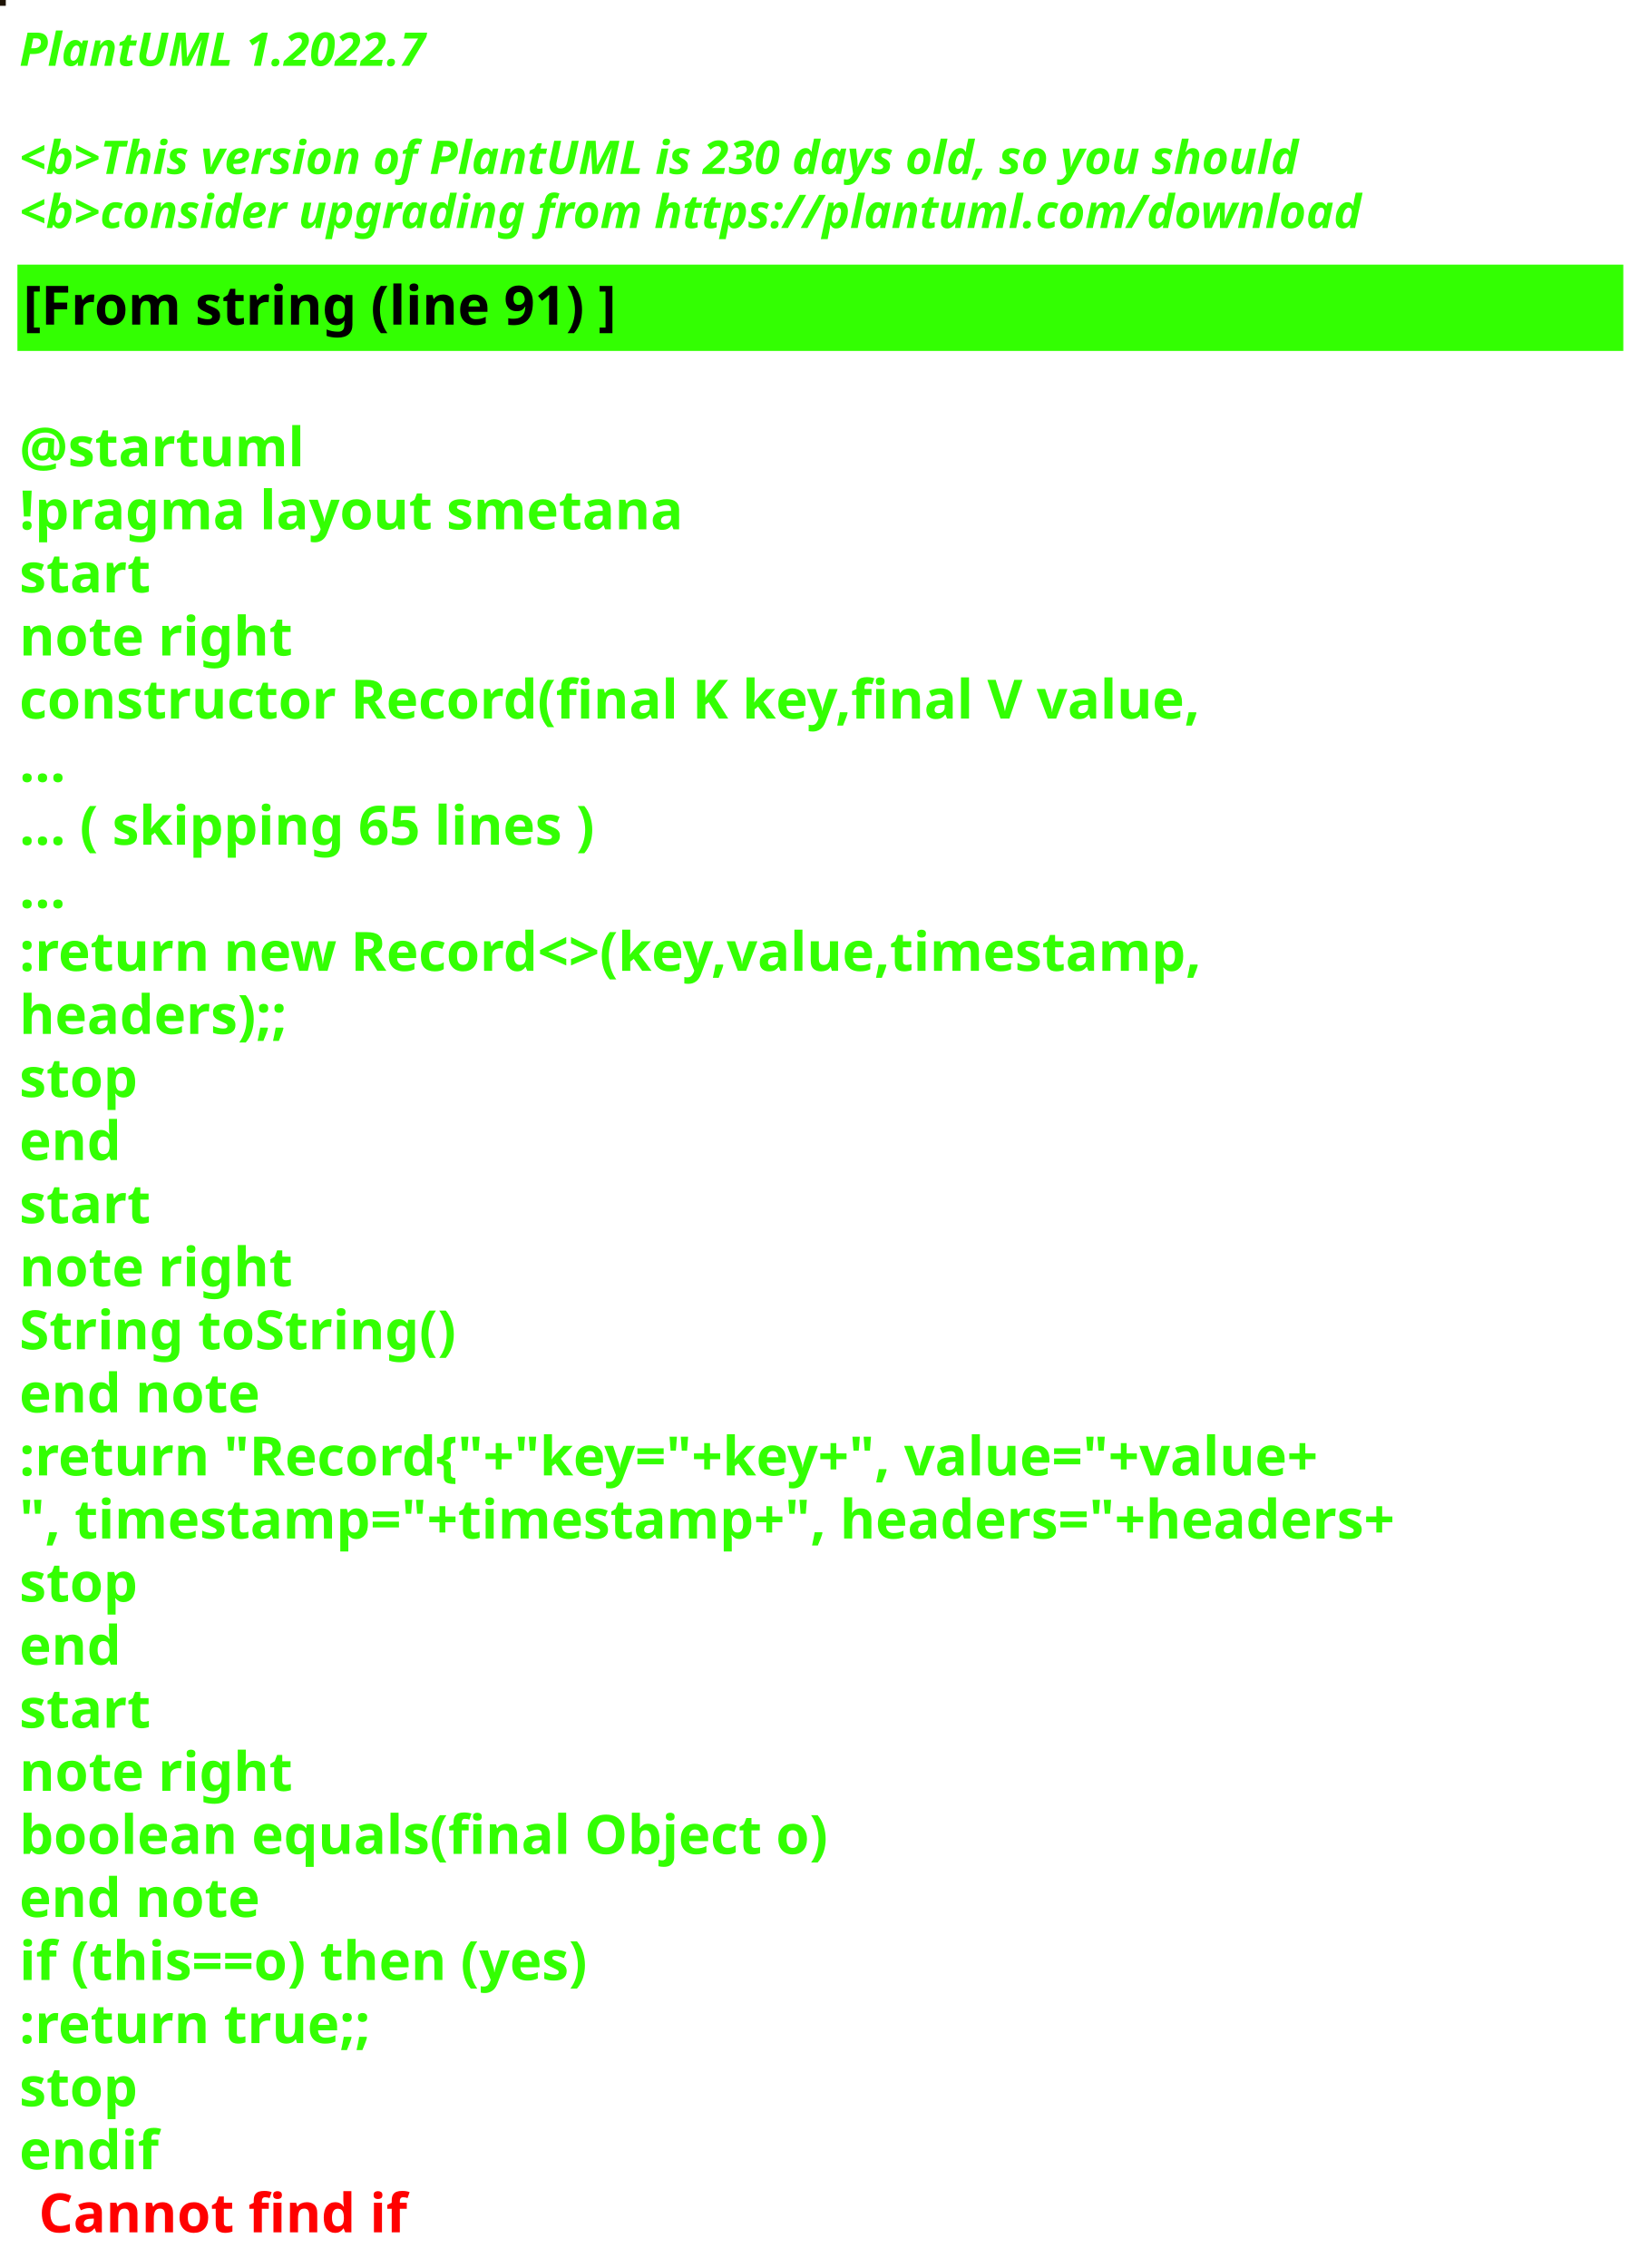
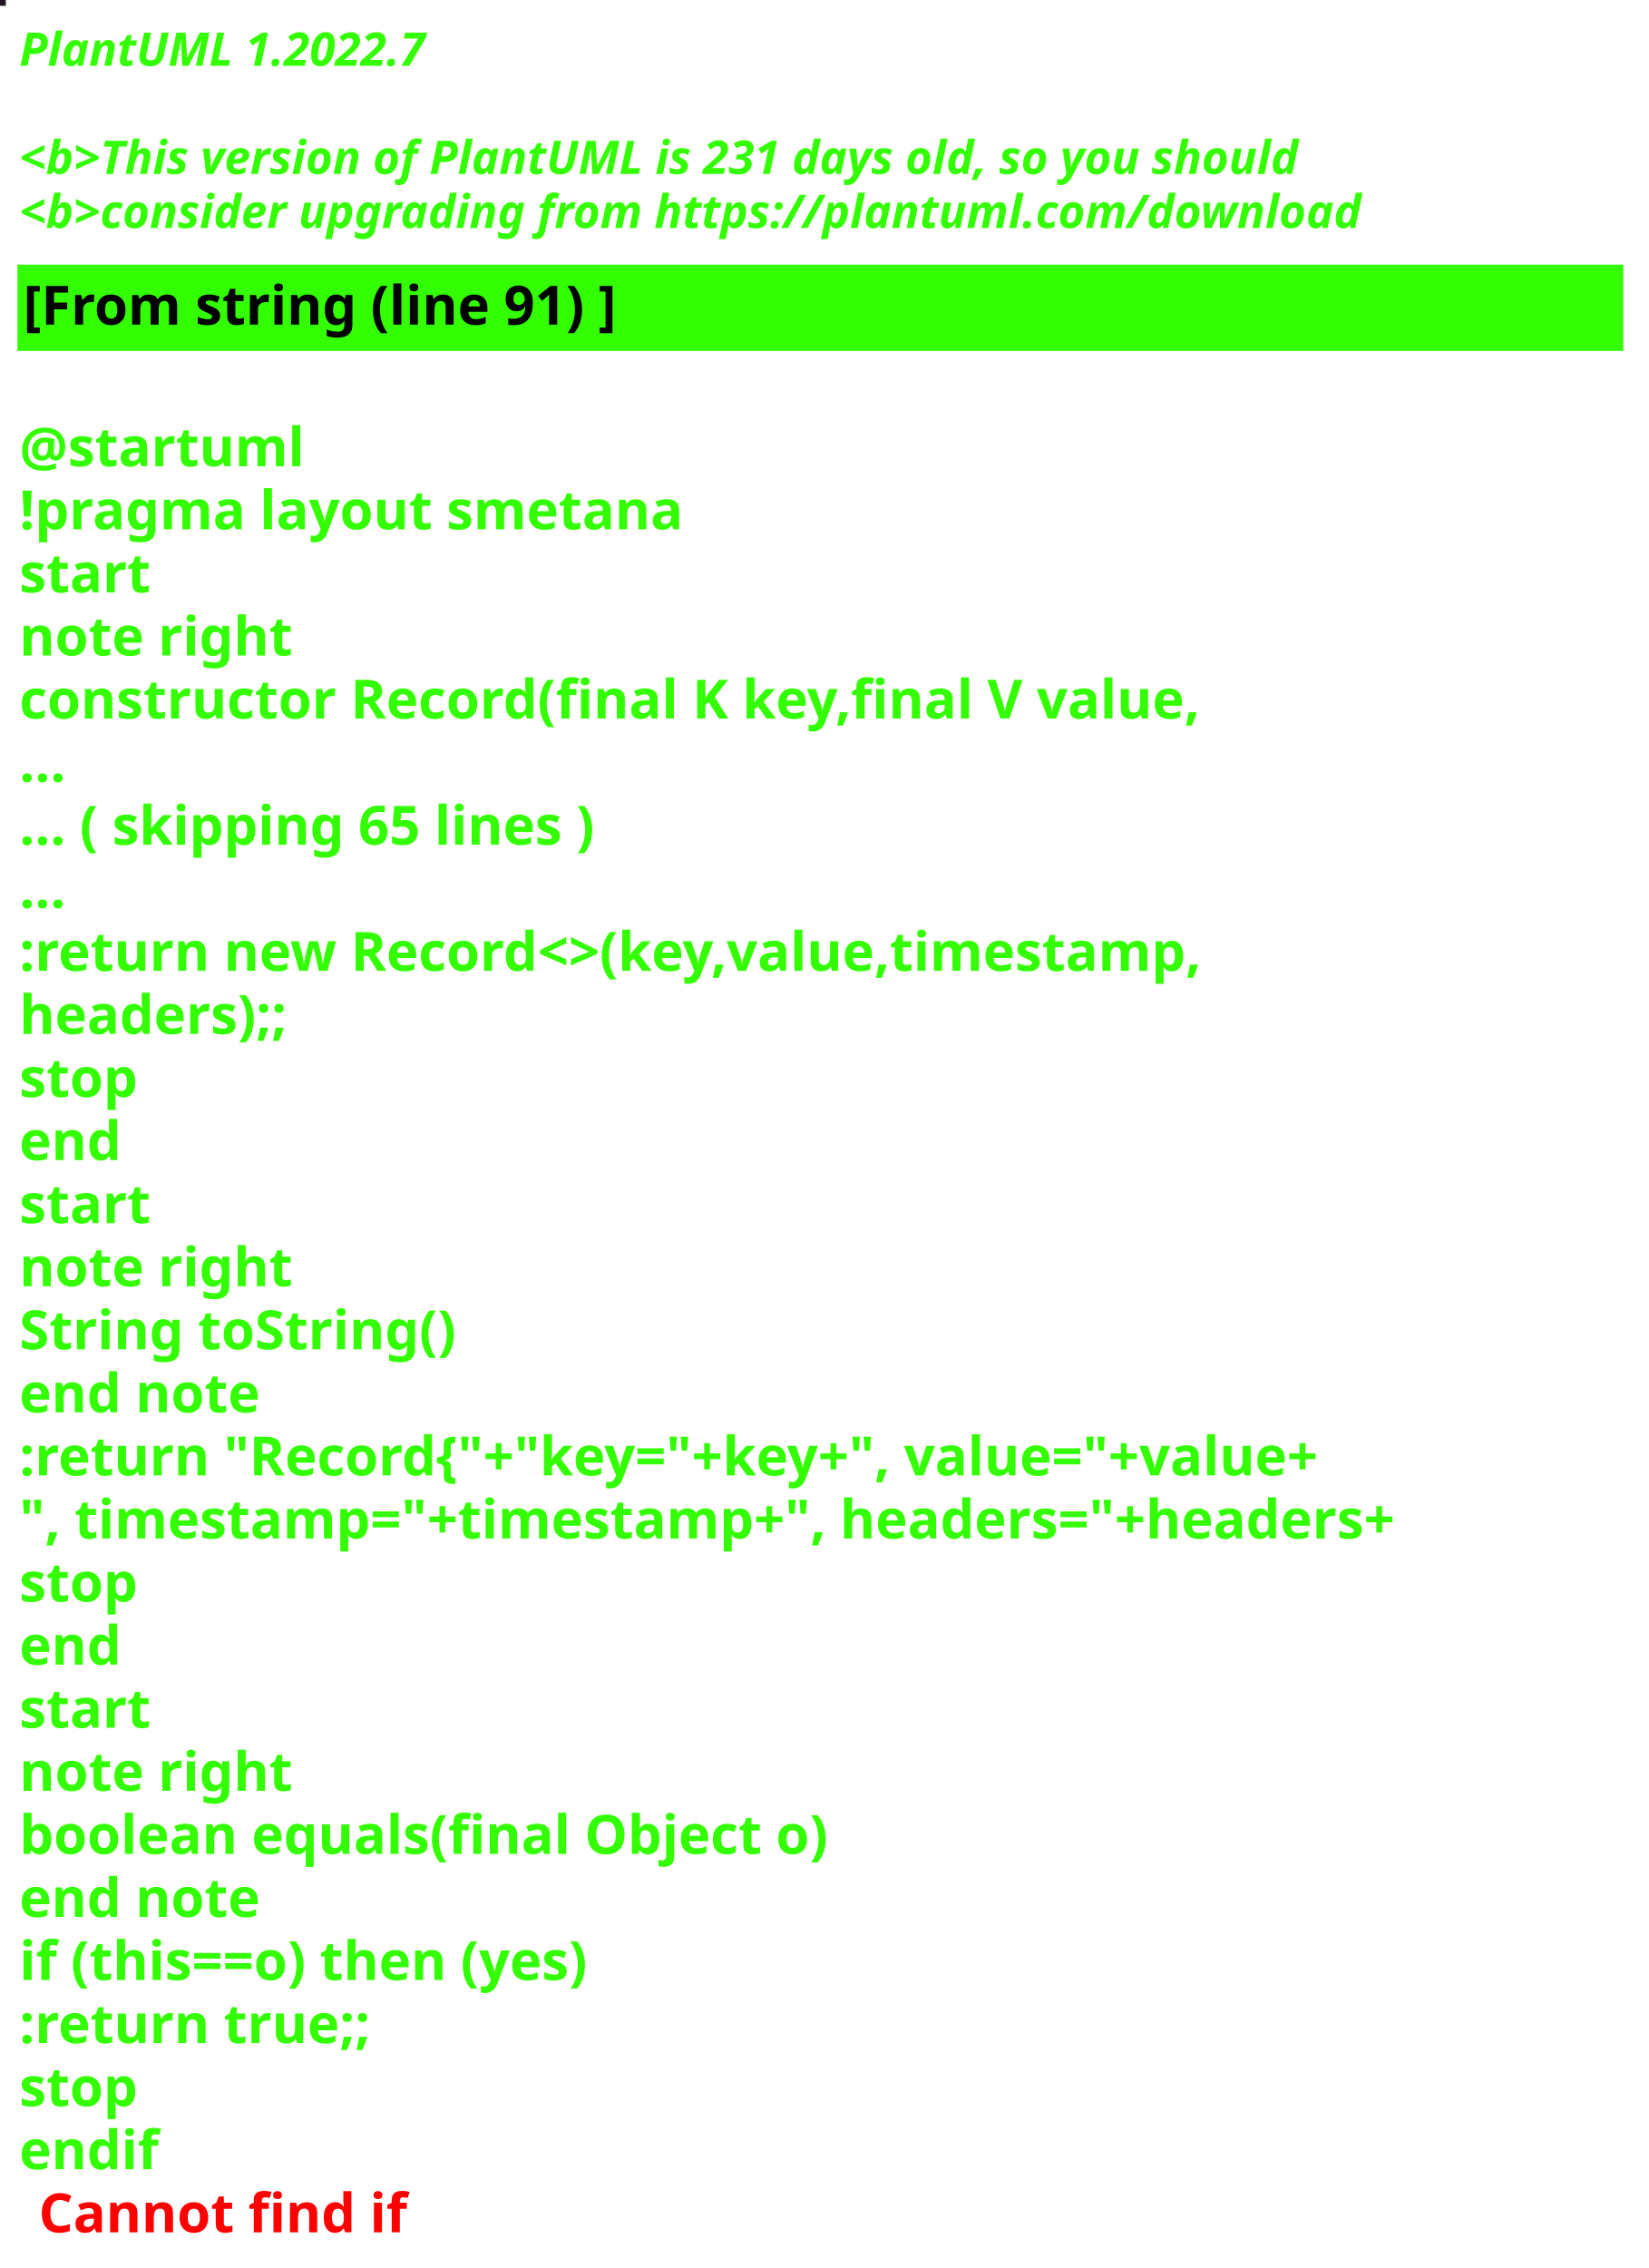
<svg xmlns="http://www.w3.org/2000/svg" contentStyleType="text/css" height="586px" preserveAspectRatio="none" style="width:426px;height:586px;background:#000000;" version="1.1" viewBox="0 0 426 586" width="426px" zoomAndPan="magnify">
  <defs />
  <g>
-     <rect fill="#1E1406" height="1" style="stroke:#1E1406;stroke-width:1.0;" width="1" x="0" y="0" />
+     <rect fill="#221624" height="1" style="stroke:#221624;stroke-width:1.0;" width="1" x="0" y="0" />
    <text fill="#33FF02" font-family="sans-serif" font-size="12" font-style="italic" font-weight="bold" lengthAdjust="spacing" textLength="127" x="5" y="17">PlantUML 1.2022.7</text>
    <text fill="#33FF02" font-family="sans-serif" font-size="12" font-style="italic" font-weight="bold" lengthAdjust="spacing" textLength="4" x="5" y="30.969"> </text>
-     <text fill="#33FF02" font-family="sans-serif" font-size="12" font-style="italic" font-weight="bold" lengthAdjust="spacing" textLength="399" x="5" y="44.938">&lt;b&gt;This version of PlantUML is 230 days old, so you should</text>
+     <text fill="#33FF02" font-family="sans-serif" font-size="12" font-style="italic" font-weight="bold" lengthAdjust="spacing" textLength="399" x="5" y="44.938">&lt;b&gt;This version of PlantUML is 231 days old, so you should</text>
    <text fill="#33FF02" font-family="sans-serif" font-size="12" font-style="italic" font-weight="bold" lengthAdjust="spacing" textLength="408" x="5" y="58.906">&lt;b&gt;consider upgrading from https://plantuml.com/download</text>
    <rect fill="#33FF02" height="21.297" style="stroke:#33FF02;stroke-width:1.0;" width="414" x="5" y="68.875" />
    <text fill="#000000" font-family="sans-serif" font-size="14" font-weight="bold" lengthAdjust="spacing" textLength="178" x="6" y="83.875">[From string (line 91) ]</text>
    <text fill="#33FF02" font-family="sans-serif" font-size="14" font-weight="bold" lengthAdjust="spacing" textLength="5" x="5" y="104.172"> </text>
    <text fill="#33FF02" font-family="sans-serif" font-size="14" font-weight="bold" lengthAdjust="spacing" textLength="79" x="5" y="120.469">@startuml</text>
    <text fill="#33FF02" font-family="sans-serif" font-size="14" font-weight="bold" lengthAdjust="spacing" textLength="190" x="5" y="136.766">!pragma layout smetana</text>
    <text fill="#33FF02" font-family="sans-serif" font-size="14" font-weight="bold" lengthAdjust="spacing" textLength="37" x="5" y="153.062">start</text>
    <text fill="#33FF02" font-family="sans-serif" font-size="14" font-weight="bold" lengthAdjust="spacing" textLength="78" x="5" y="169.359">note right</text>
    <text fill="#33FF02" font-family="sans-serif" font-size="14" font-weight="bold" lengthAdjust="spacing" textLength="348" x="5" y="185.656">constructor Record(final K key,final V value,</text>
    <text fill="#33FF02" font-family="sans-serif" font-size="14" font-weight="bold" lengthAdjust="spacing" textLength="15" x="5" y="201.953">...</text>
    <text fill="#33FF02" font-family="sans-serif" font-size="14" font-weight="bold" lengthAdjust="spacing" textLength="175" x="5" y="218.25">... ( skipping 65 lines )</text>
    <text fill="#33FF02" font-family="sans-serif" font-size="14" font-weight="bold" lengthAdjust="spacing" textLength="15" x="5" y="234.547">...</text>
    <text fill="#33FF02" font-family="sans-serif" font-size="14" font-weight="bold" lengthAdjust="spacing" textLength="353" x="5" y="250.844">:return new Record&lt;&gt;(key,value,timestamp,</text>
    <text fill="#33FF02" font-family="sans-serif" font-size="14" font-weight="bold" lengthAdjust="spacing" textLength="83" x="5" y="267.141">headers);;</text>
    <text fill="#33FF02" font-family="sans-serif" font-size="14" font-weight="bold" lengthAdjust="spacing" textLength="35" x="5" y="283.438">stop</text>
    <text fill="#33FF02" font-family="sans-serif" font-size="14" font-weight="bold" lengthAdjust="spacing" textLength="30" x="5" y="299.734">end</text>
    <text fill="#33FF02" font-family="sans-serif" font-size="14" font-weight="bold" lengthAdjust="spacing" textLength="37" x="5" y="316.031">start</text>
    <text fill="#33FF02" font-family="sans-serif" font-size="14" font-weight="bold" lengthAdjust="spacing" textLength="78" x="5" y="332.328">note right</text>
    <text fill="#33FF02" font-family="sans-serif" font-size="14" font-weight="bold" lengthAdjust="spacing" textLength="127" x="5" y="348.625">String toString()</text>
    <text fill="#33FF02" font-family="sans-serif" font-size="14" font-weight="bold" lengthAdjust="spacing" textLength="71" x="5" y="364.922">end note</text>
    <text fill="#33FF02" font-family="sans-serif" font-size="14" font-weight="bold" lengthAdjust="spacing" textLength="403" x="5" y="381.219">:return "Record{"+"key="+key+", value="+value+</text>
    <text fill="#33FF02" font-family="sans-serif" font-size="14" font-weight="bold" lengthAdjust="spacing" textLength="414" x="5" y="397.516">", timestamp="+timestamp+", headers="+headers+</text>
    <text fill="#33FF02" font-family="sans-serif" font-size="14" font-weight="bold" lengthAdjust="spacing" textLength="35" x="5" y="413.812">stop</text>
    <text fill="#33FF02" font-family="sans-serif" font-size="14" font-weight="bold" lengthAdjust="spacing" textLength="30" x="5" y="430.109">end</text>
    <text fill="#33FF02" font-family="sans-serif" font-size="14" font-weight="bold" lengthAdjust="spacing" textLength="37" x="5" y="446.406">start</text>
    <text fill="#33FF02" font-family="sans-serif" font-size="14" font-weight="bold" lengthAdjust="spacing" textLength="78" x="5" y="462.703">note right</text>
    <text fill="#33FF02" font-family="sans-serif" font-size="14" font-weight="bold" lengthAdjust="spacing" textLength="236" x="5" y="479">boolean equals(final Object o)</text>
    <text fill="#33FF02" font-family="sans-serif" font-size="14" font-weight="bold" lengthAdjust="spacing" textLength="71" x="5" y="495.297">end note</text>
    <text fill="#33FF02" font-family="sans-serif" font-size="14" font-weight="bold" lengthAdjust="spacing" textLength="176" x="5" y="511.594">if (this==o) then (yes)</text>
    <text fill="#33FF02" font-family="sans-serif" font-size="14" font-weight="bold" lengthAdjust="spacing" textLength="106" x="5" y="527.891">:return true;;</text>
    <text fill="#33FF02" font-family="sans-serif" font-size="14" font-weight="bold" lengthAdjust="spacing" textLength="35" x="5" y="544.188">stop</text>
    <text fill="#33FF02" font-family="sans-serif" font-size="14" font-weight="bold" lengthAdjust="spacing" text-decoration="wavy underline" textLength="40" x="5" y="560.484">endif</text>
    <text fill="#FF0000" font-family="sans-serif" font-size="14" font-weight="bold" lengthAdjust="spacing" textLength="106" x="10" y="576.781">Cannot find if</text>
  </g>
</svg>
